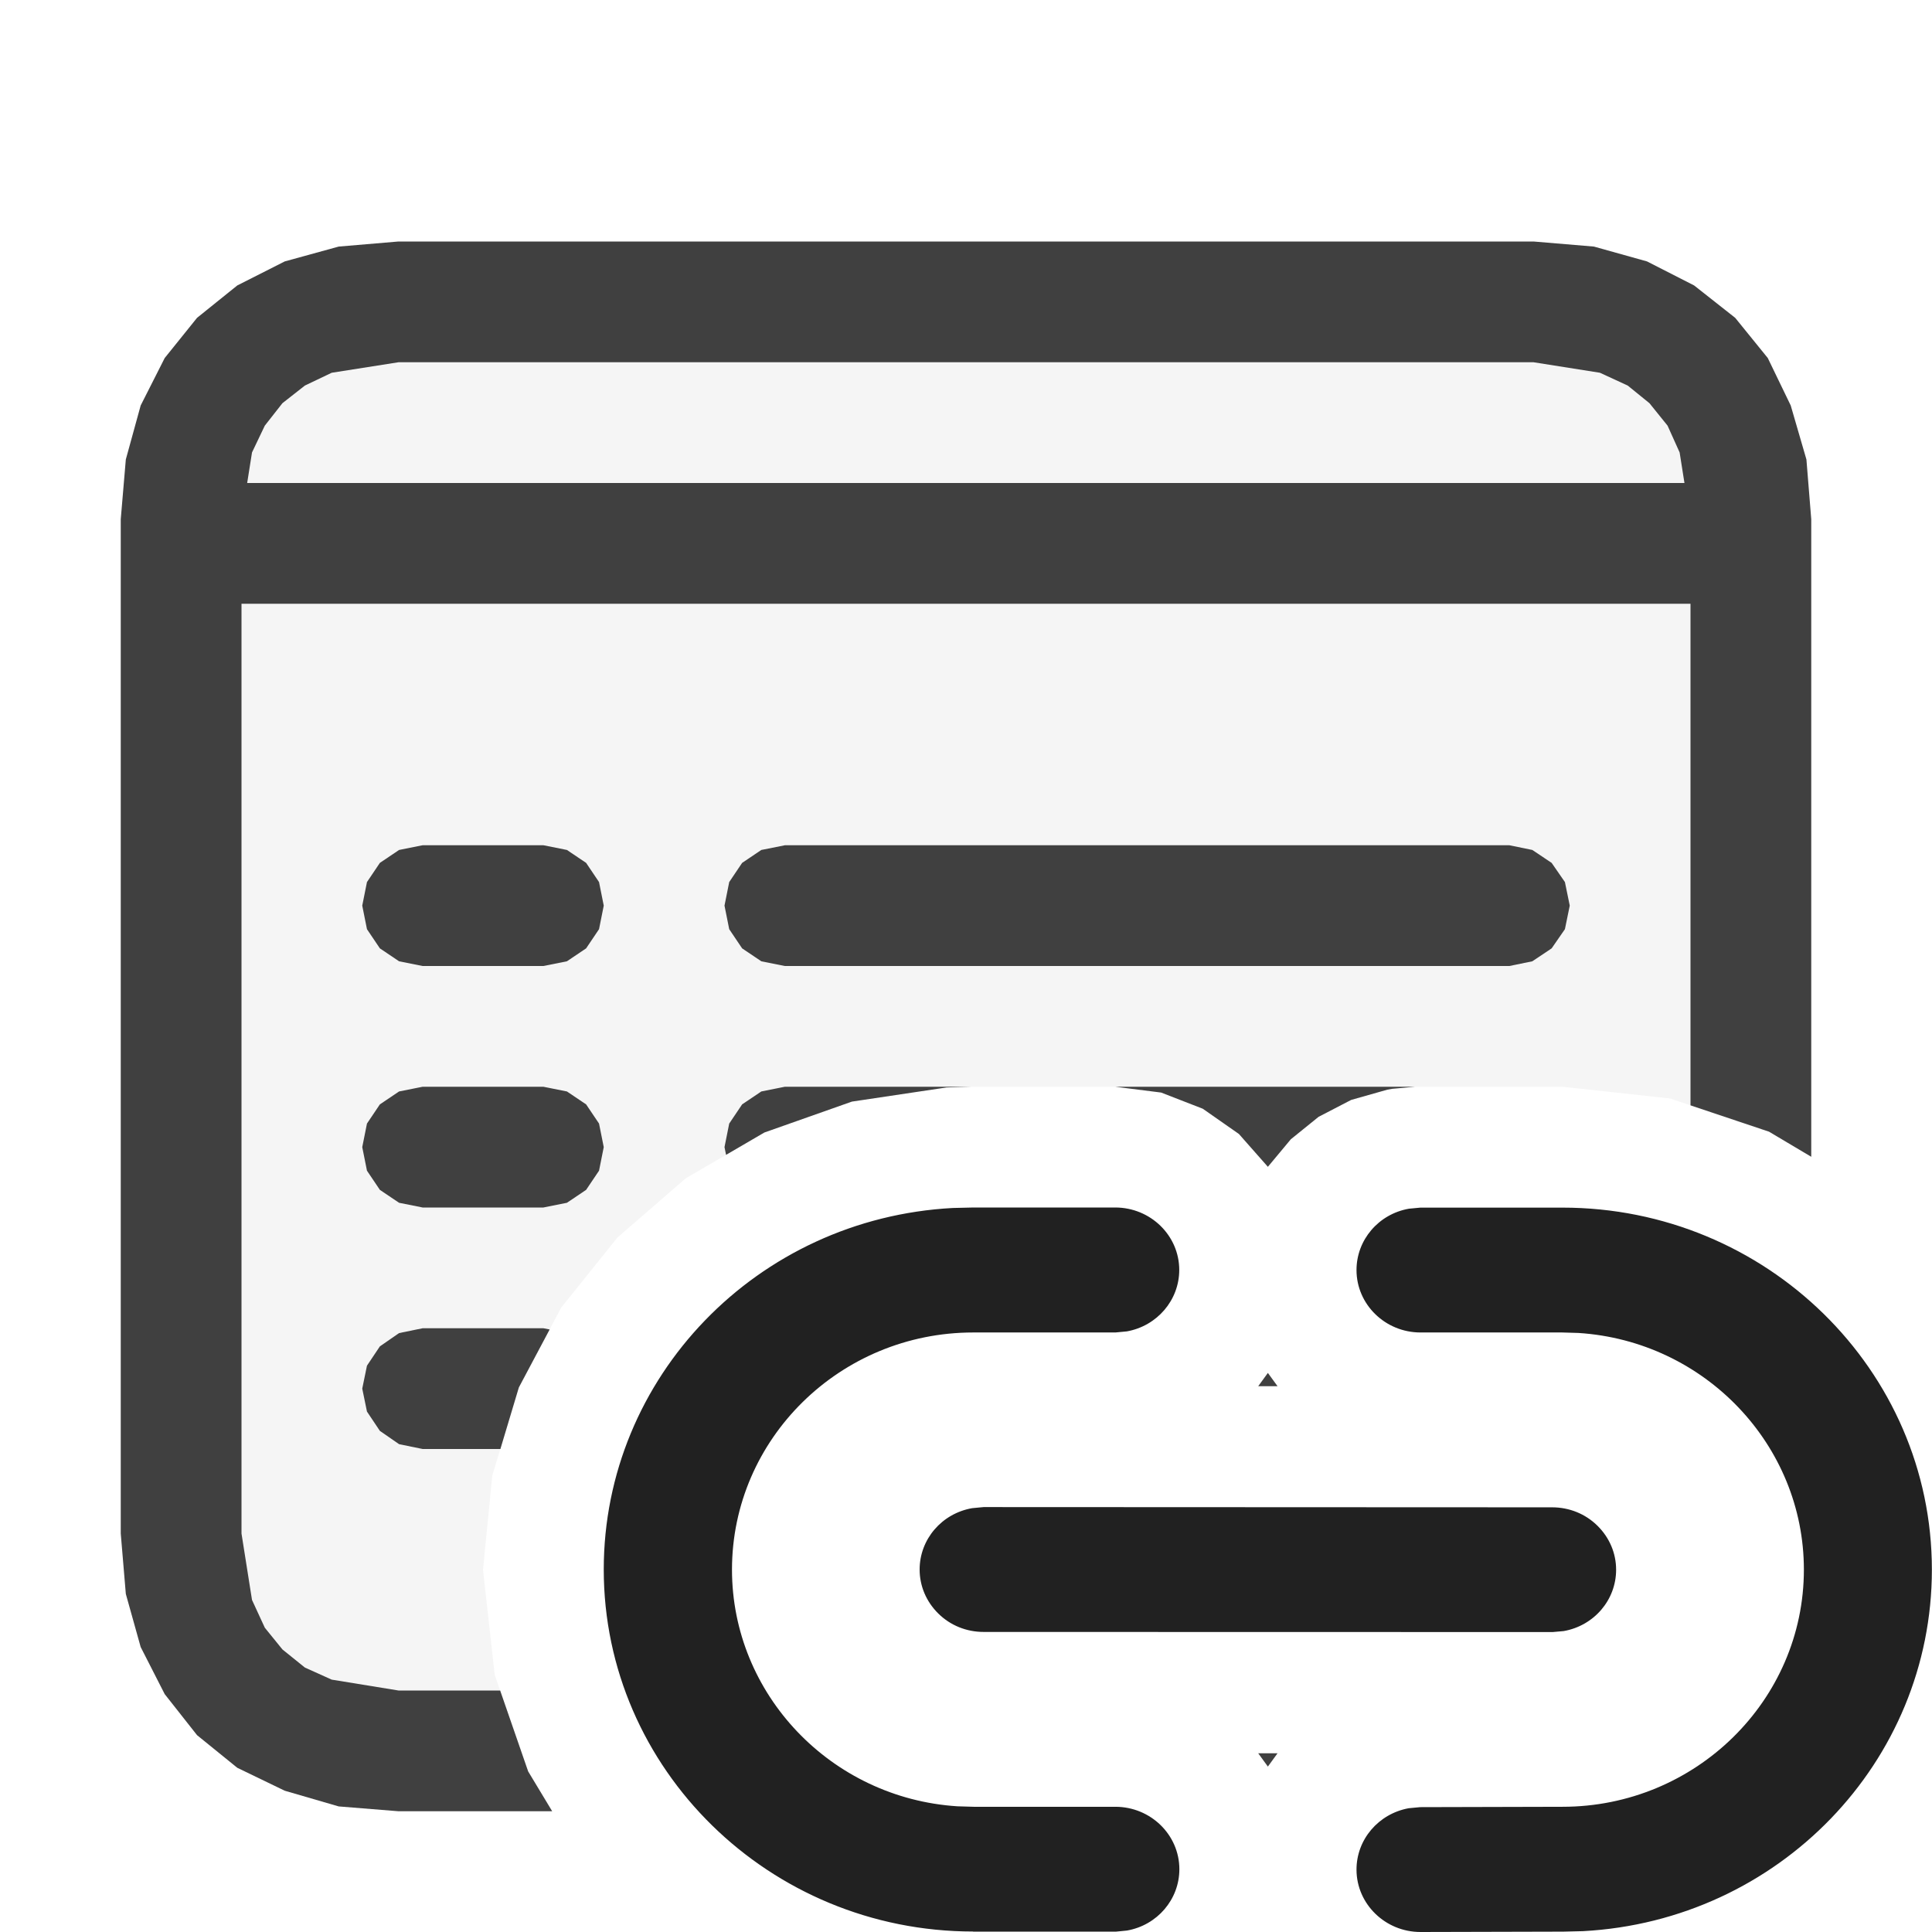
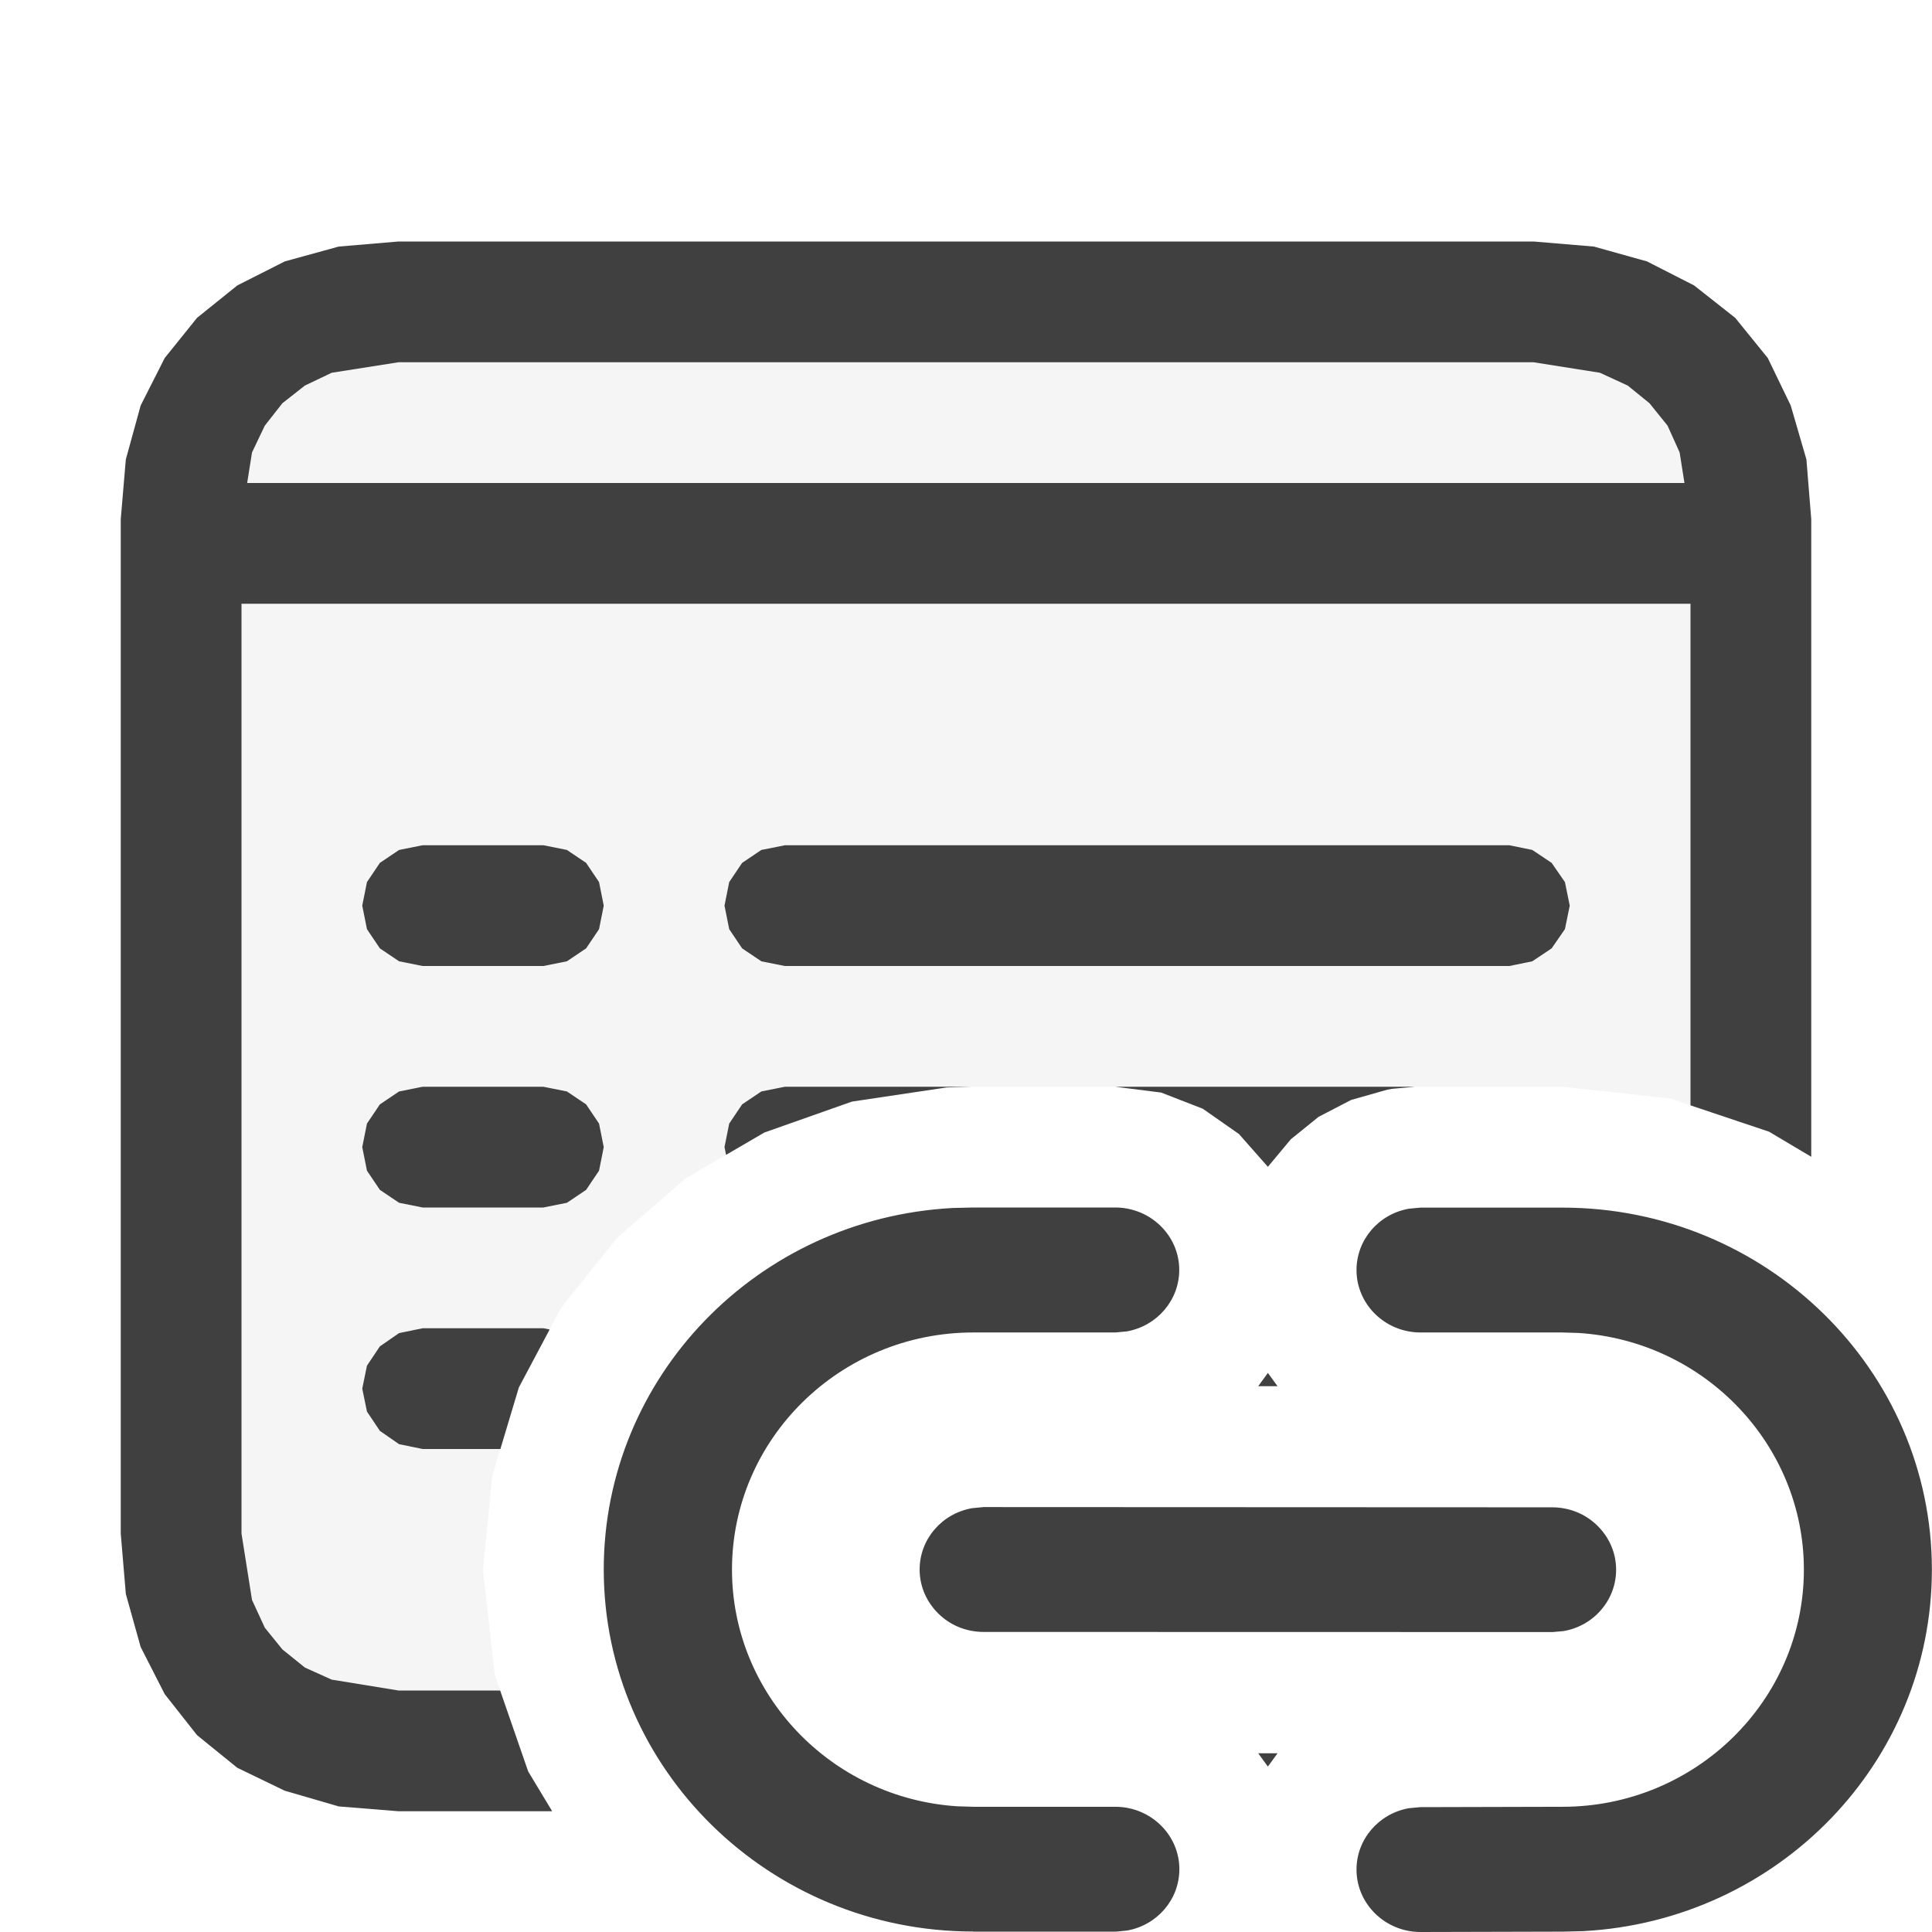
<svg xmlns="http://www.w3.org/2000/svg" version="1.1" id="Layer_1" x="0px" y="0px" width="16px" height="16px" viewBox="0 0 16 16" enable-background="new 0 0 16 16" xml:space="preserve">
  <g id="main">
    <g id="icon">
      <path d="M2.965,2.534L2.599,2.632L2.278,2.791L2.008,3.008L1.791,3.278L1.632,3.599L1.534,3.965L1.5,4.375L1.5,12.62L1.534,13.03L1.632,13.4L1.791,13.72L2.008,13.99L2.278,14.21L2.599,14.37L2.965,14.47L3.375,14.5L4.314,14.5L4.097,13.87L4,13L4.077,12.22L4.297,11.49L4.647,10.83L5.112,10.25L5.678,9.759L6.33,9.379L7.055,9.123L7.838,9.006L7.865,9.005L8.049,9L9.236,9L9.616,9.048L9.961,9.182L10.26,9.391L10.5,9.663L10.69,9.435L10.92,9.249L11.19,9.109L11.49,9.024L11.53,9.017L11.72,9L12.94,9L13.83,9.097L14.6,9.356L14.6,4.375L14.57,3.965L14.47,3.599L14.31,3.278L14.09,3.008L13.82,2.791L13.5,2.632L13.13,2.534L12.72,2.5L3.375,2.5zM10.42,11.48L10.58,11.48L10.5,11.37zz" fill="#F5F5F5" />
      <path d="M2.805,2.042L2.358,2.165L1.965,2.364L1.632,2.632L1.364,2.965L1.165,3.358L1.042,3.805L1,4.3L1,12.7L1.042,13.2L1.165,13.64L1.364,14.03L1.632,14.37L1.965,14.64L2.358,14.83L2.805,14.96L3.3,15L4.573,15L4.374,14.67L4.142,14L3.3,14L2.747,13.91L2.525,13.81L2.339,13.66L2.193,13.48L2.087,13.25L2,12.7L2,5L14,5L14,9.154L14.65,9.372L15,9.58L15,4.3L14.96,3.805L14.83,3.358L14.64,2.965L14.37,2.632L14.03,2.364L13.64,2.165L13.2,2.042L12.7,2L3.3,2zM12.7,3L13.25,3.087L13.48,3.193L13.66,3.339L13.81,3.525L13.91,3.747L13.95,4L2.047,4L2.087,3.747L2.193,3.525L2.339,3.339L2.525,3.193L2.747,3.087L3.3,3zM10.5,14.63L10.58,14.52L10.42,14.52zz" fill="#404040" />
      <path d="M3.305,7.039L3.146,7.146L3.039,7.305L3,7.5L3.039,7.695L3.146,7.854L3.305,7.961L3.5,8L4.5,8L4.695,7.961L4.854,7.854L4.961,7.695L5,7.5L4.961,7.305L4.854,7.146L4.695,7.039L4.5,7L3.5,7zM6.305,7.039L6.146,7.146L6.039,7.305L6,7.5L6.039,7.695L6.146,7.854L6.305,7.961L6.5,8L12.5,8L12.69,7.961L12.85,7.854L12.96,7.695L13,7.5L12.96,7.305L12.85,7.146L12.69,7.039L12.5,7L6.5,7zM3.305,9.039L3.146,9.146L3.039,9.305L3,9.5L3.039,9.695L3.146,9.854L3.305,9.961L3.5,10L4.5,10L4.695,9.961L4.854,9.854L4.961,9.695L5,9.5L4.961,9.305L4.854,9.146L4.695,9.039L4.5,9L3.5,9zM6.305,9.039L6.146,9.146L6.039,9.305L6,9.5L6.013,9.564L6.33,9.379L7.055,9.123L7.838,9.006L7.865,9.005L8.049,9L9.236,9L9.616,9.048L9.961,9.182L10.26,9.391L10.5,9.663L10.69,9.435L10.92,9.249L11.19,9.109L11.49,9.024L11.53,9.017L11.72,9L6.5,9zM12.5,9L12.5,9L12.13,9zM3.305,11.04L3.146,11.15L3.039,11.31L3,11.5L3.039,11.69L3.146,11.85L3.305,11.96L3.5,12L4.144,12L4.297,11.49L4.552,11.01L4.5,11L3.5,11zM10.42,11.48L10.58,11.48L10.5,11.37zz" fill="#404040" />
    </g>
    <g id="overlay">
-       <path d="M11.764,16c-0.291,-0,-0.529,-0.231,-0.53,-0.515c-0.001,-0.25,0.181,-0.464,0.432,-0.51l0.095,-0.009l1.179,-0.003c1.102,0,1.999,-0.881,1.999,-1.964c0,-1.032,-0.82,-1.893,-1.867,-1.96l-0.135,-0.004l-1.173,0c-0.292,0,-0.53,-0.232,-0.53,-0.517c0,-0.25,0.183,-0.464,0.434,-0.508l0.095,-0.009l1.177,0c1.687,0,3.059,1.345,3.059,2.998c0,1.593,-1.269,2.907,-2.889,2.994l-0.165,0.004L11.764,16zM8.059,15.996C6.372,15.996,5,14.651,5,12.998c0,-1.593,1.27,-2.908,2.891,-2.994l0.171,-0.004l1.174,0c0.292,0,0.53,0.232,0.53,0.517c0,0.25,-0.183,0.464,-0.434,0.509l-0.095,0.009l-1.177,-0c-1.102,0,-1.998,0.881,-1.998,1.964c0,1.032,0.82,1.893,1.867,1.96l0.135,0.004l1.173,-0c0.292,0,0.53,0.232,0.53,0.517c0,0.25,-0.183,0.464,-0.434,0.508l-0.091,0.009H8.059zM8.146,13.515c-0.142,-0,-0.276,-0.054,-0.376,-0.153c-0.099,-0.098,-0.154,-0.227,-0.154,-0.364c0,-0.25,0.183,-0.464,0.435,-0.508l0.095,-0.009l4.708,0.002c0.142,0,0.276,0.054,0.376,0.153c0.099,0.098,0.154,0.227,0.154,0.364c-0,0.25,-0.183,0.464,-0.435,0.508l-0.091,0.008L8.146,13.515z" id="c1" fill="#212121" />
+       <path d="M11.764,16c-0.291,-0,-0.529,-0.231,-0.53,-0.515c-0.001,-0.25,0.181,-0.464,0.432,-0.51l0.095,-0.009l1.179,-0.003c1.102,0,1.999,-0.881,1.999,-1.964c0,-1.032,-0.82,-1.893,-1.867,-1.96l-0.135,-0.004l-1.173,0c-0.292,0,-0.53,-0.232,-0.53,-0.517c0,-0.25,0.183,-0.464,0.434,-0.508l0.095,-0.009l1.177,0c1.687,0,3.059,1.345,3.059,2.998c0,1.593,-1.269,2.907,-2.889,2.994l-0.165,0.004L11.764,16zM8.059,15.996C6.372,15.996,5,14.651,5,12.998c0,-1.593,1.27,-2.908,2.891,-2.994l0.171,-0.004l1.174,0c0.292,0,0.53,0.232,0.53,0.517c0,0.25,-0.183,0.464,-0.434,0.509l-0.095,0.009l-1.177,-0c-1.102,0,-1.998,0.881,-1.998,1.964c0,1.032,0.82,1.893,1.867,1.96l0.135,0.004l1.173,-0c0.292,0,0.53,0.232,0.53,0.517c0,0.25,-0.183,0.464,-0.434,0.508l-0.091,0.009H8.059zM8.146,13.515c-0.142,-0,-0.276,-0.054,-0.376,-0.153c-0.099,-0.098,-0.154,-0.227,-0.154,-0.364c0,-0.25,0.183,-0.464,0.435,-0.508l0.095,-0.009l4.708,0.002c0.142,0,0.276,0.054,0.376,0.153c0.099,0.098,0.154,0.227,0.154,0.364c-0,0.25,-0.183,0.464,-0.435,0.508l-0.091,0.008L8.146,13.515z" id="c1" fill="#404040" />
    </g>
  </g>
</svg>
